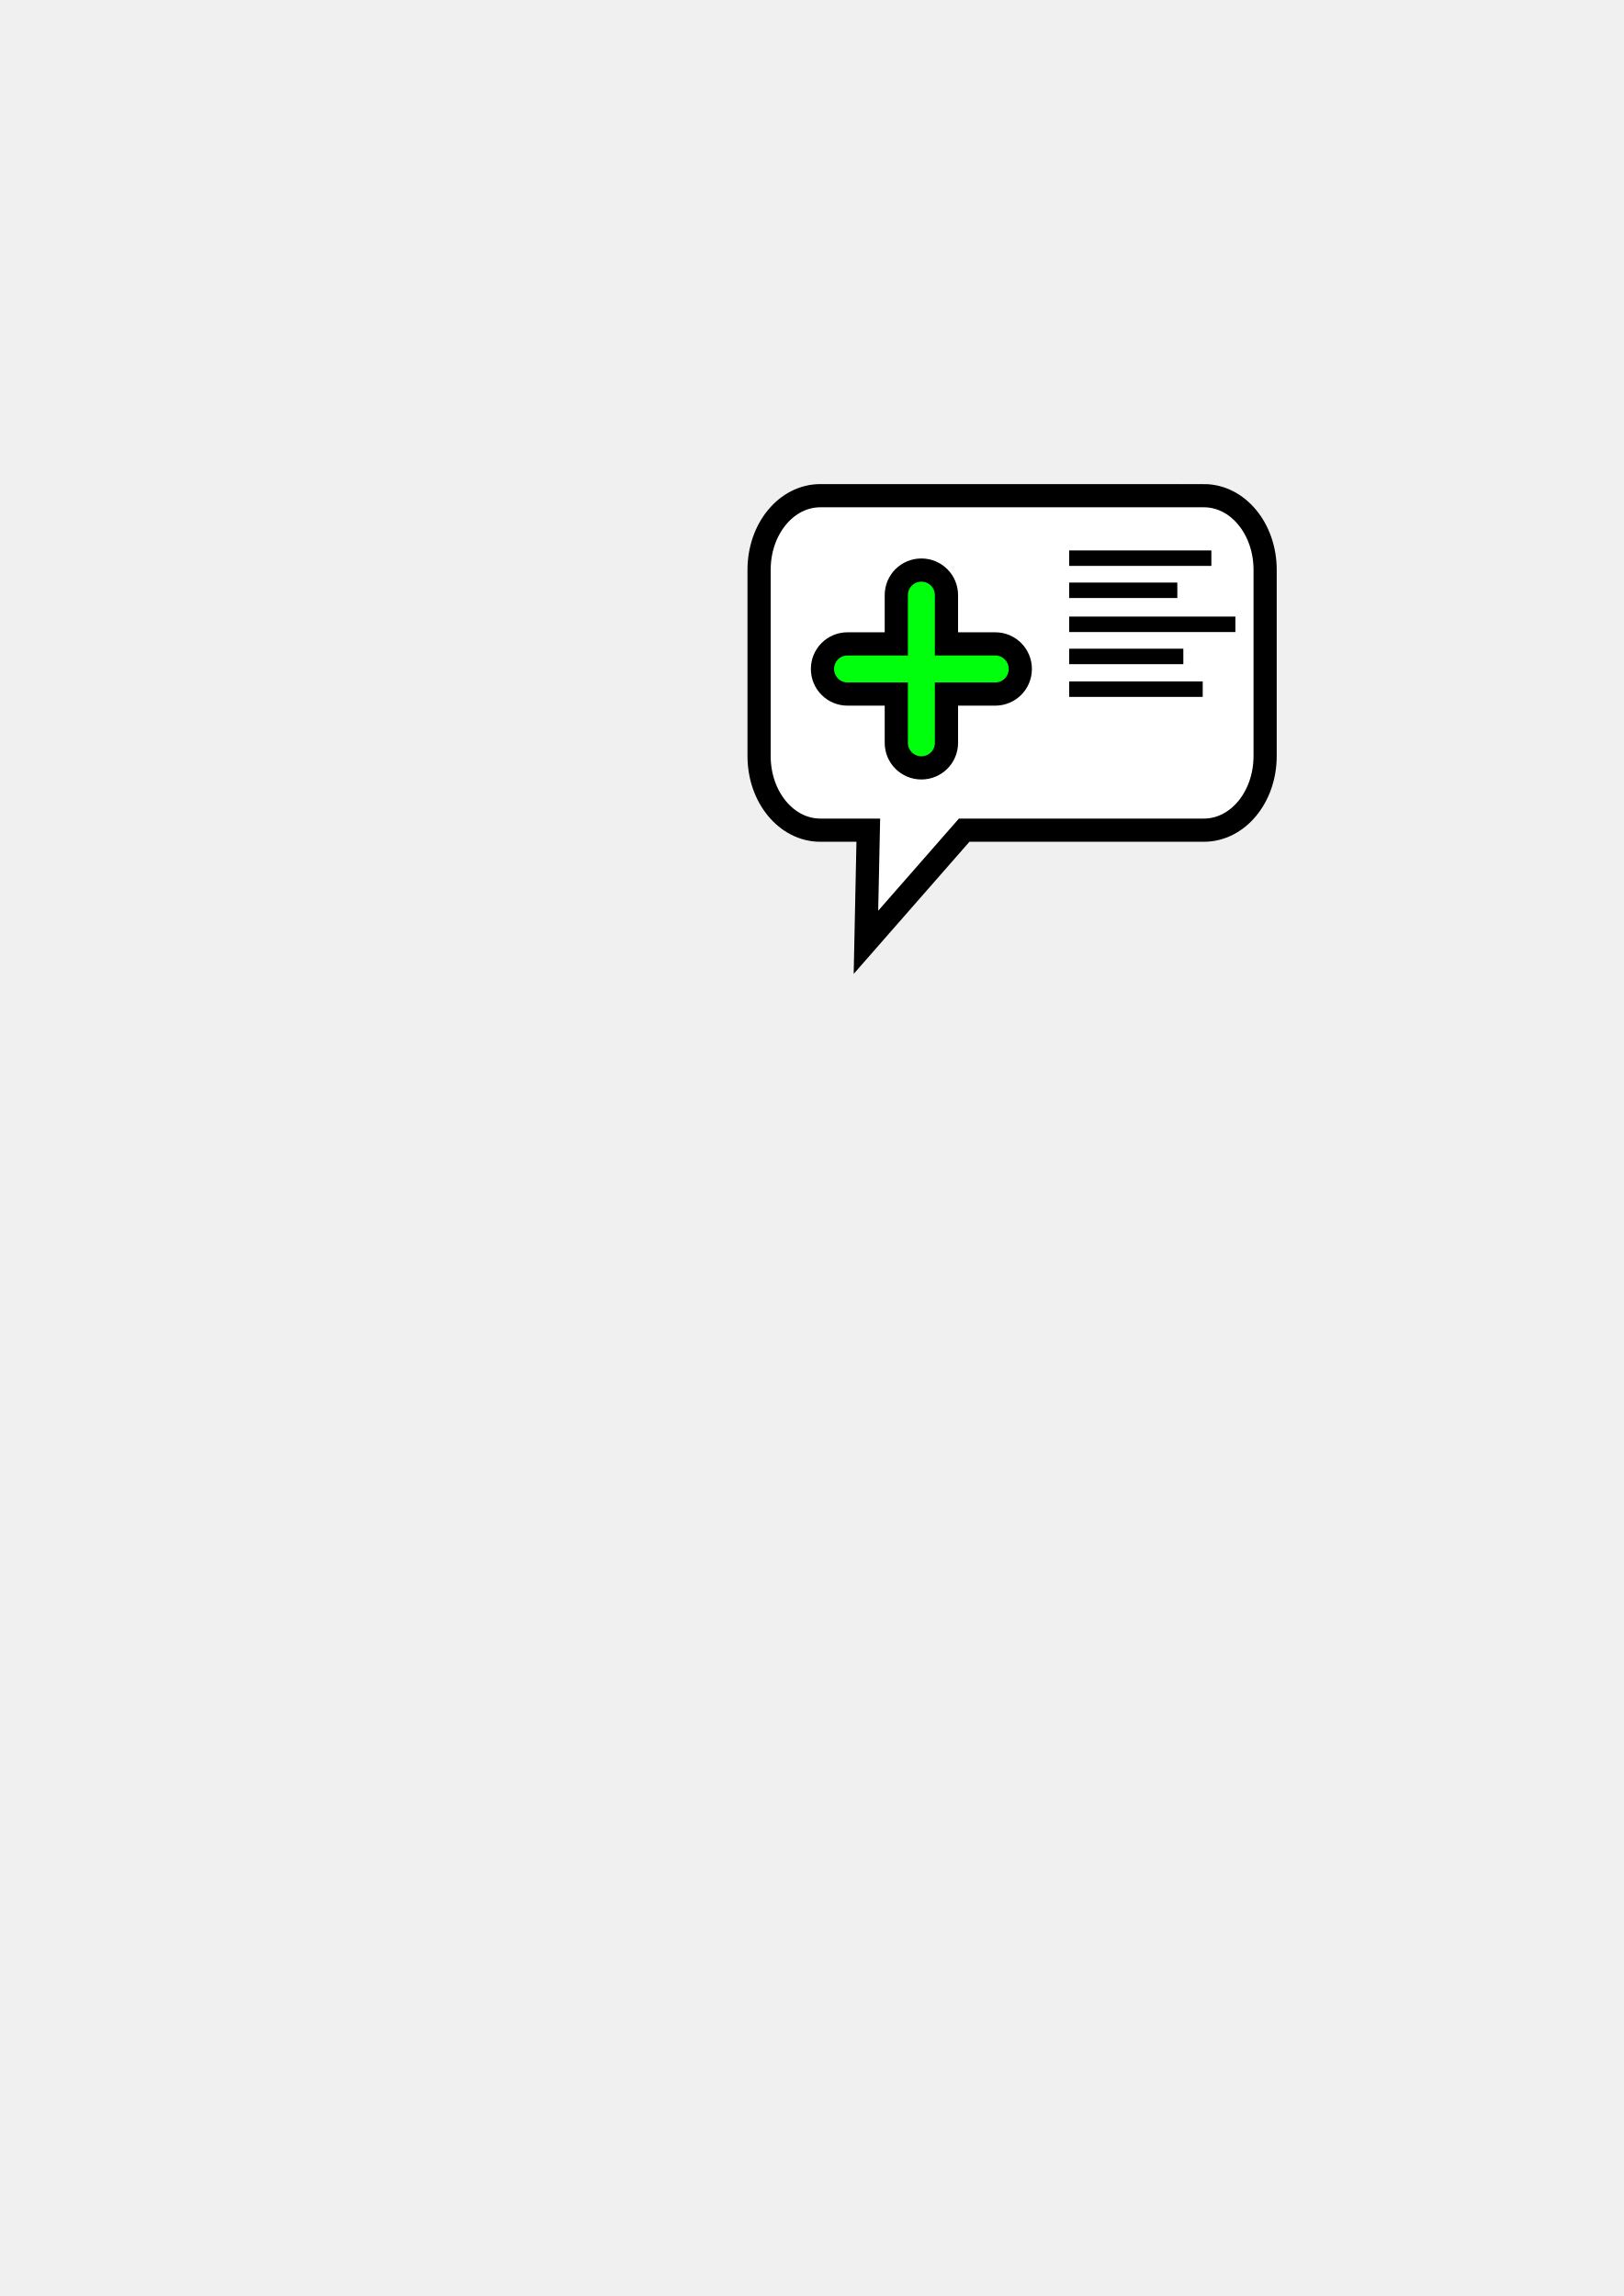
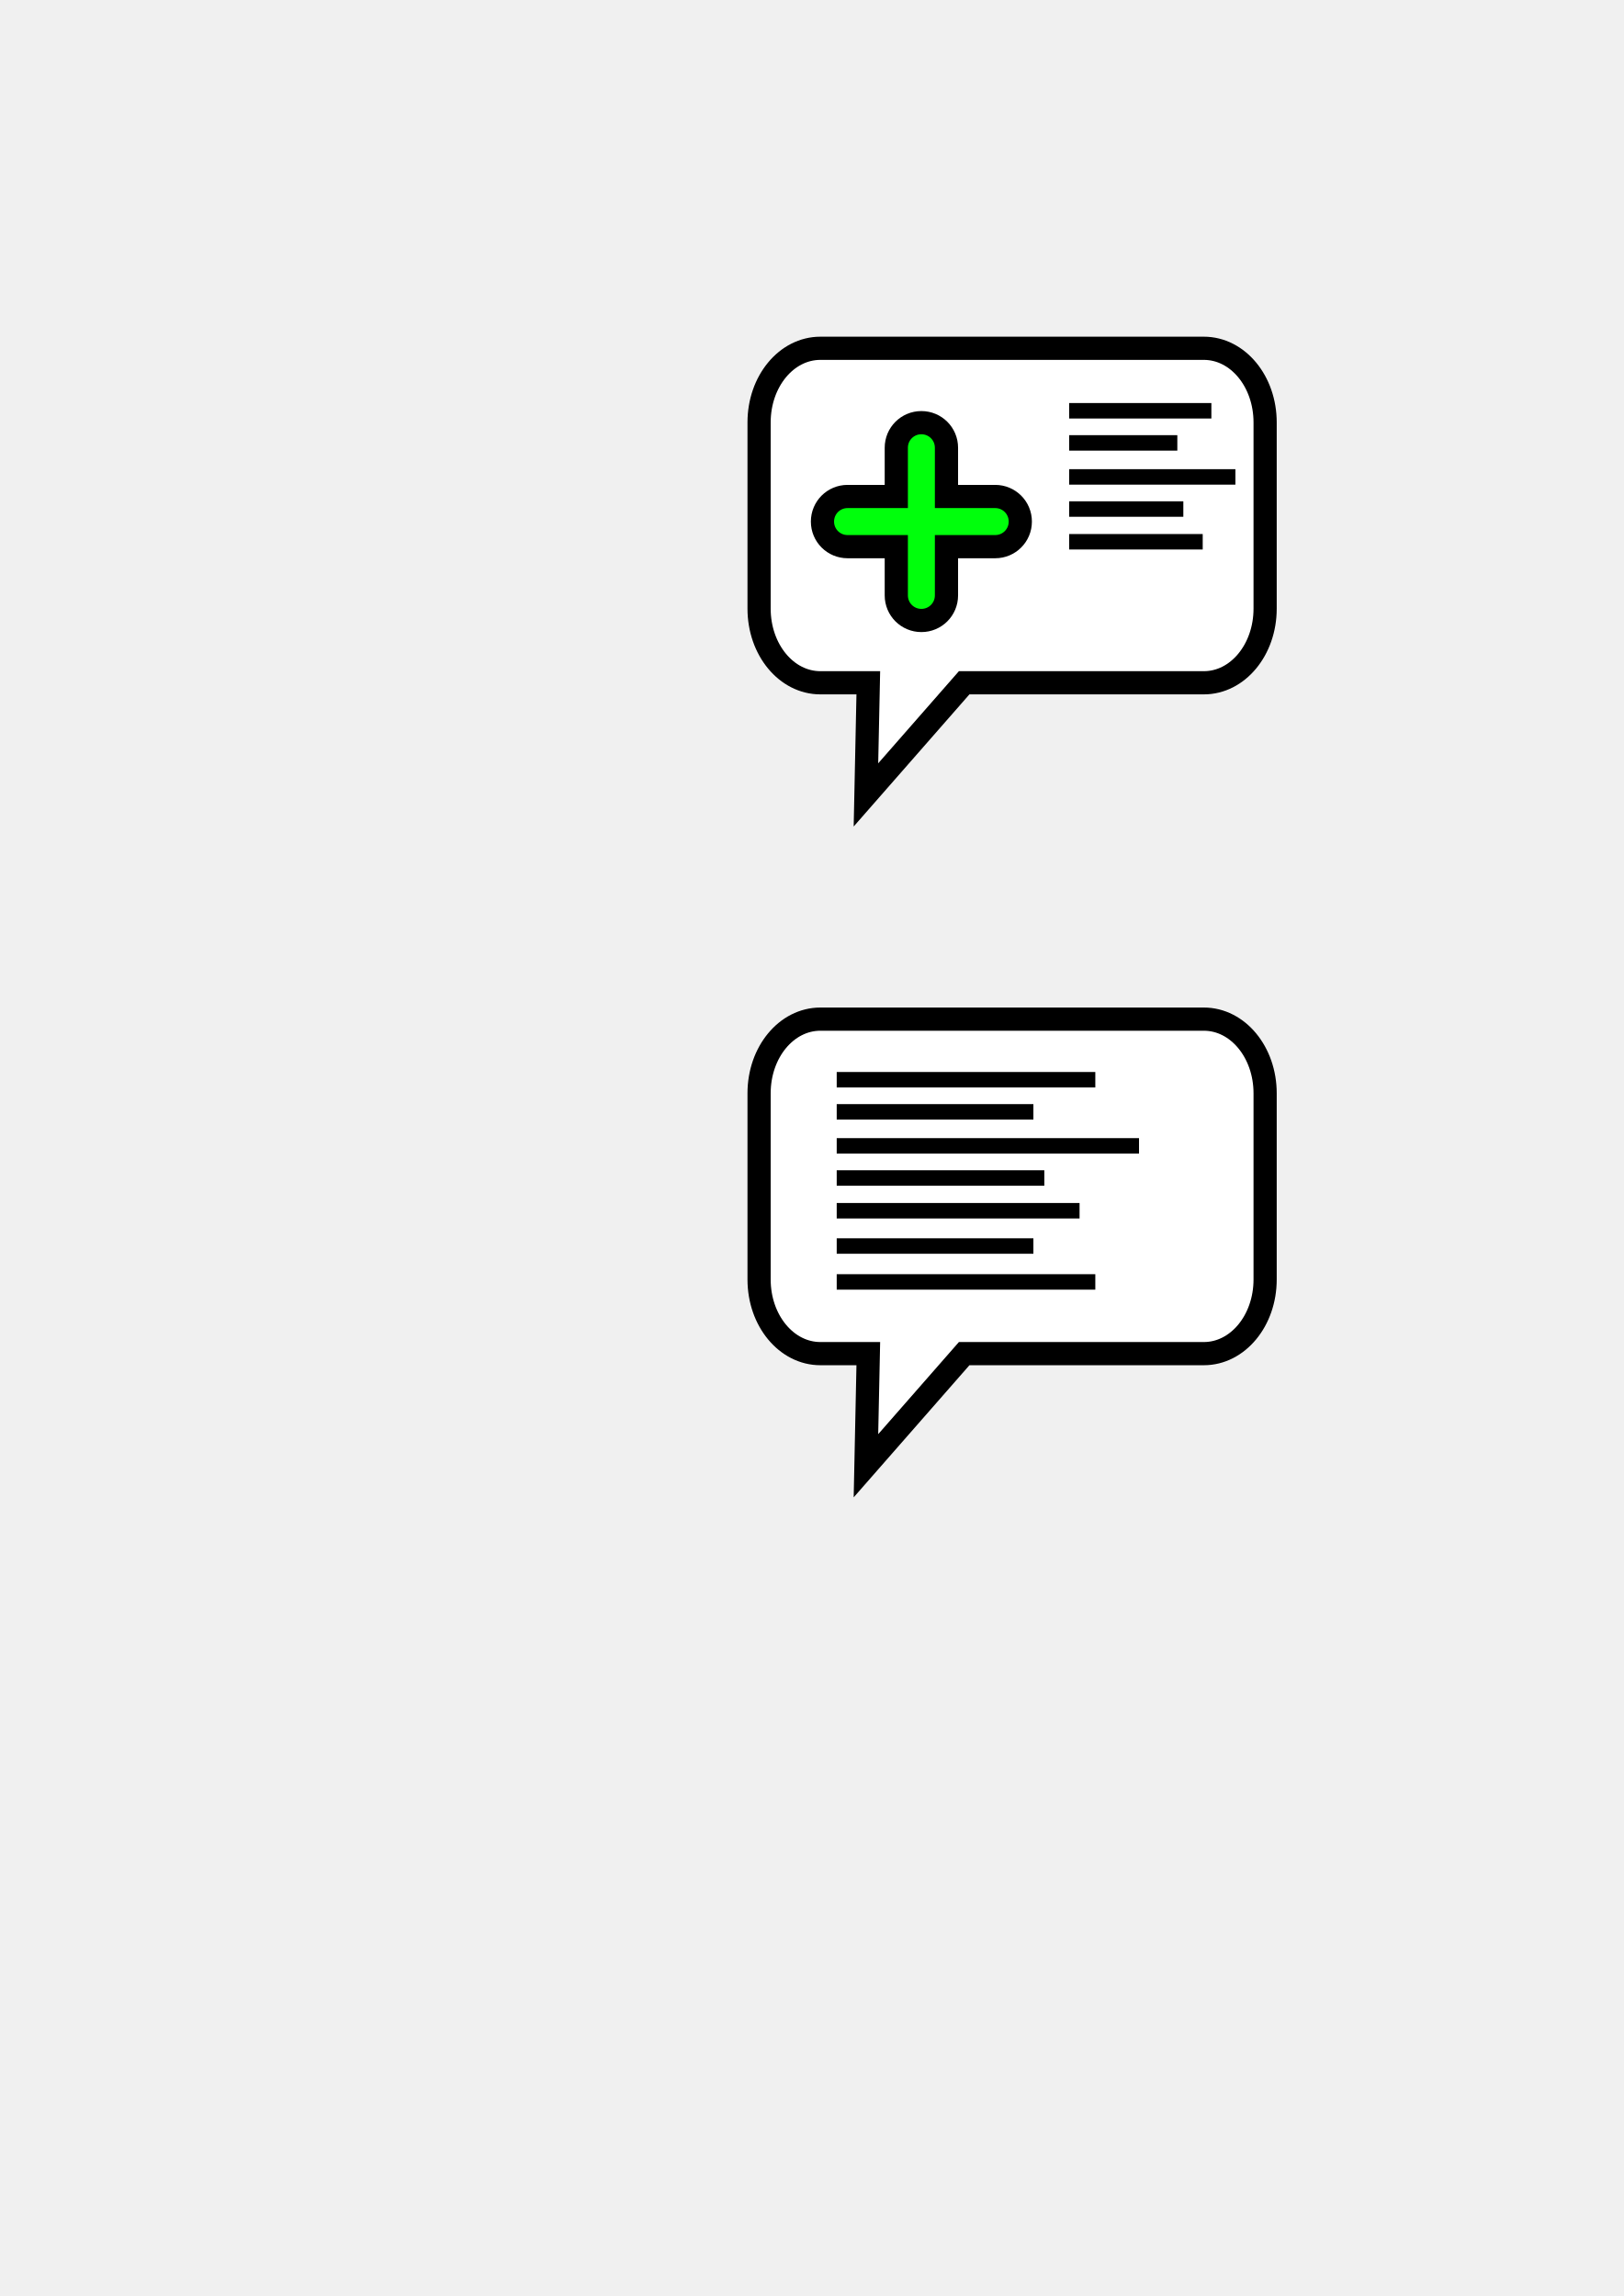
<svg xmlns="http://www.w3.org/2000/svg" width="210mm" height="297mm" viewBox="0 0 210 297" version="1.1" id="svg1" xml:space="preserve">
  <defs id="defs1">
    <clipPath clipPathUnits="userSpaceOnUse" id="clipPath12">
      <circle style="fill:none;fill-opacity:1;stroke:#696969;stroke-width:3;stroke-dasharray:none;stroke-opacity:1" id="circle13" cx="121.244" cy="152.533" r="18.822" />
    </clipPath>
  </defs>
  <g id="layer1">
-     <path id="rect1" style="fill:#ffffff;fill-opacity:1;stroke:#000000;stroke-width:3;stroke-dasharray:none;stroke-opacity:1" d="m 155.697,64.12 h -49.595 c -4.392,0 -7.927,4.276 -7.927,9.588 v 24.092 c 0,5.312 3.535,9.588 7.927,9.588 h 6.199 l -0.305,14.504 12.704,-14.504 h 6.199 24.797 c 4.392,0 7.927,-4.276 7.927,-9.588 V 73.707 c 0,-5.312 -3.535,-9.588 -7.927,-9.588 z" />
-     <path id="rect2" style="fill:#00ff0c;fill-opacity:1;stroke:#000000;stroke-width:3;stroke-dasharray:none;stroke-opacity:1" d="m 119.166,73.741 c -1.797,0 -3.244,1.447 -3.244,3.245 v 6.304 h -6.304 c -1.797,0 -3.245,1.447 -3.245,3.245 0,1.797 1.447,3.245 3.245,3.245 h 6.304 v 6.304 c 0,1.797 1.447,3.245 3.244,3.245 1.797,0 3.245,-1.447 3.245,-3.245 v -6.304 h 6.304 c 1.797,0 3.245,-1.447 3.245,-3.245 0,-1.797 -1.447,-3.245 -3.245,-3.245 H 122.411 v -6.304 c 0,-1.797 -1.447,-3.245 -3.245,-3.245 z" />
-     <path style="fill:none;fill-opacity:1;stroke:#000000;stroke-width:2;stroke-dasharray:none;stroke-opacity:1" d="m 138.281,72.202 h 18.391" id="path14" />
-     <path style="fill:none;fill-opacity:1;stroke:#000000;stroke-width:2;stroke-dasharray:none;stroke-opacity:1" d="m 138.281,76.358 h 13.987" id="path15" />
-     <path style="fill:none;fill-opacity:1;stroke:#000000;stroke-width:2;stroke-dasharray:none;stroke-opacity:1" d="m 138.281,80.758 h 21.499" id="path16" />
-     <path style="fill:none;fill-opacity:1;stroke:#000000;stroke-width:2;stroke-dasharray:none;stroke-opacity:1" d="m 138.281,84.913 h 14.764" id="path17" />
-     <path style="fill:none;fill-opacity:1;stroke:#000000;stroke-width:2;stroke-dasharray:none;stroke-opacity:1" d="m 138.281,89.148 h 17.271" id="path24" />
+     <path id="rect1" style="fill:#ffffff;fill-opacity:1;stroke:#000000;stroke-width:3;stroke-dasharray:none;stroke-opacity:1" d="m 155.697,45.053 h -49.595 c -4.392,0 -7.927,4.276 -7.927,9.588 v 24.092 c 0,5.312 3.535,9.588 7.927,9.588 h 6.199 l -0.305,14.504 12.704,-14.504 h 6.199 24.797 c 4.392,0 7.927,-4.276 7.927,-9.588 V 54.641 c 0,-5.312 -3.535,-9.588 -7.927,-9.588 z" />
+     <path id="rect2" style="fill:#00ff0c;fill-opacity:1;stroke:#000000;stroke-width:3;stroke-dasharray:none;stroke-opacity:1" d="m 119.166,54.674 c -1.797,0 -3.244,1.447 -3.244,3.245 v 6.304 h -6.304 c -1.797,0 -3.245,1.447 -3.245,3.245 0,1.797 1.447,3.245 3.245,3.245 h 6.304 v 6.304 c 0,1.797 1.447,3.245 3.244,3.245 1.797,0 3.245,-1.447 3.245,-3.245 v -6.304 h 6.304 c 1.797,0 3.245,-1.447 3.245,-3.245 0,-1.797 -1.447,-3.245 -3.245,-3.245 H 122.411 v -6.304 c 0,-1.797 -1.447,-3.245 -3.245,-3.245 z" />
+     <path style="fill:none;fill-opacity:1;stroke:#000000;stroke-width:2;stroke-dasharray:none;stroke-opacity:1" d="m 138.281,53.136 h 18.391" id="path14" />
+     <path style="fill:none;fill-opacity:1;stroke:#000000;stroke-width:2;stroke-dasharray:none;stroke-opacity:1" d="m 138.281,57.291 h 13.987" id="path15" />
+     <path style="fill:none;fill-opacity:1;stroke:#000000;stroke-width:2;stroke-dasharray:none;stroke-opacity:1" d="m 138.281,61.691 h 21.499" id="path16" />
+     <path style="fill:none;fill-opacity:1;stroke:#000000;stroke-width:2;stroke-dasharray:none;stroke-opacity:1" d="m 138.281,65.847 h 14.764" id="path17" />
+     <path style="fill:none;fill-opacity:1;stroke:#000000;stroke-width:2;stroke-dasharray:none;stroke-opacity:1" d="m 138.281,70.081 h 17.271" id="path24" />
+     <path id="path29" style="fill:#ffffff;fill-opacity:1;stroke:#000000;stroke-width:3;stroke-dasharray:none;stroke-opacity:1" d="m 155.697,131.831 h -49.595 c -4.392,0 -7.927,4.276 -7.927,9.588 v 24.092 c 0,5.312 3.535,9.588 7.927,9.588 h 6.199 l -0.305,14.504 12.704,-14.504 h 6.199 24.797 c 4.392,0 7.927,-4.276 7.927,-9.588 v -24.092 c 0,-5.312 -3.535,-9.588 -7.927,-9.588 z" />
+     <path style="fill:none;fill-opacity:1;stroke:#000000;stroke-width:2;stroke-dasharray:none;stroke-opacity:1" d="m 108.215,139.669 h 33.446" id="path31" />
+     <path style="fill:none;fill-opacity:1;stroke:#000000;stroke-width:2;stroke-dasharray:none;stroke-opacity:1" d="m 108.215,143.824 h 25.438" id="path32" />
+     <path style="fill:none;fill-opacity:1;stroke:#000000;stroke-width:2;stroke-dasharray:none;stroke-opacity:1" d="m 108.215,148.224 h 39.099" id="path33" />
+     <path style="fill:none;fill-opacity:1;stroke:#000000;stroke-width:2;stroke-dasharray:none;stroke-opacity:1" d="m 108.215,152.38 h 26.851" id="path34" />
+     <path style="fill:none;fill-opacity:1;stroke:#000000;stroke-width:2;stroke-dasharray:none;stroke-opacity:1" d="m 108.215,156.615 h 31.409" id="path35" />
+     <path style="fill:none;fill-opacity:1;stroke:#000000;stroke-width:2;stroke-dasharray:none;stroke-opacity:1" d="m 108.215,161.18 h 25.438" id="path36" />
+     <path style="fill:none;fill-opacity:1;stroke:#000000;stroke-width:2;stroke-dasharray:none;stroke-opacity:1" d="m 108.215,165.824 h 33.446" id="path37" />
  </g>
</svg>
